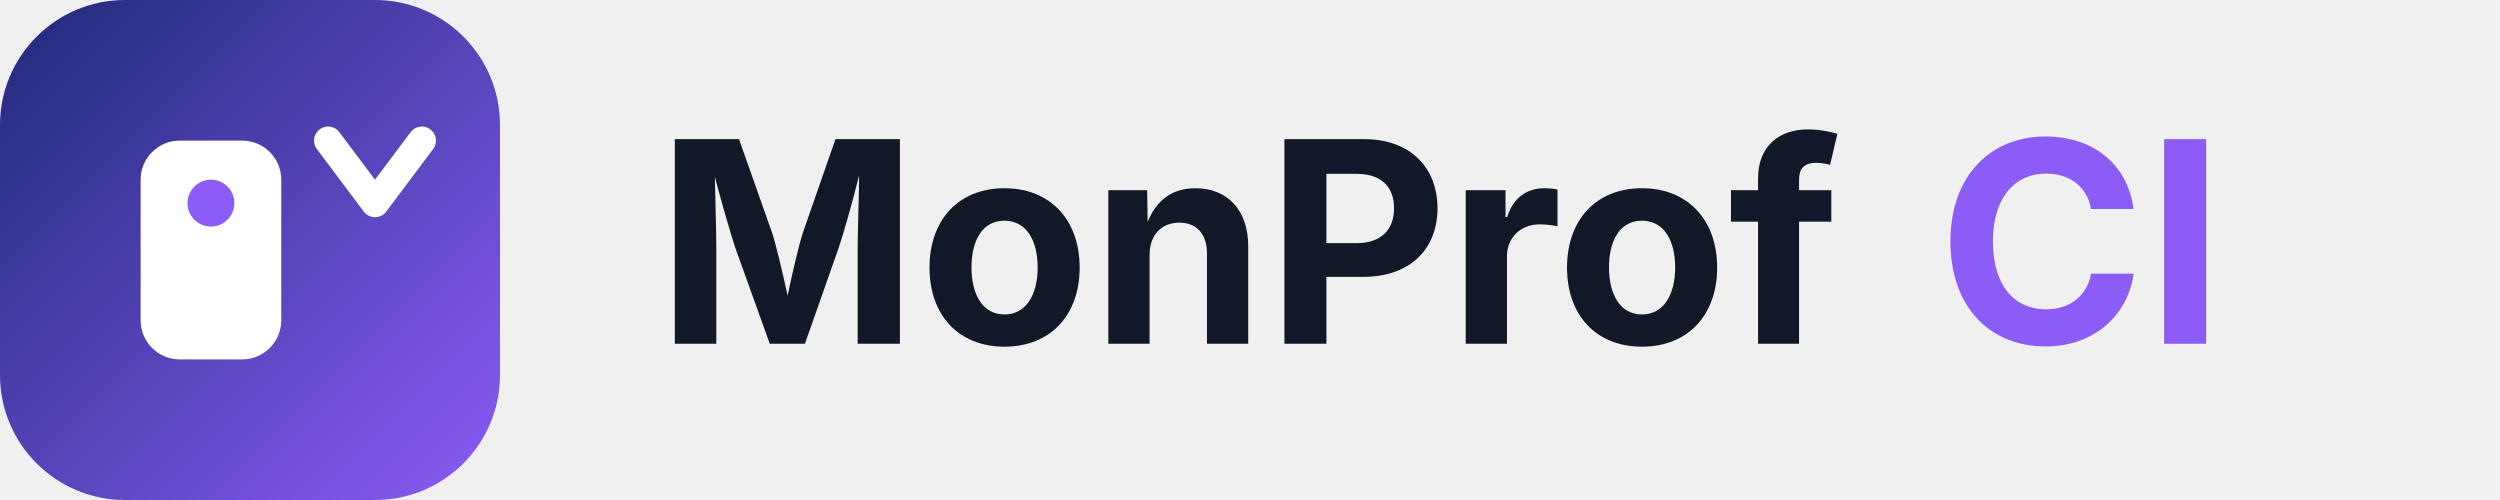
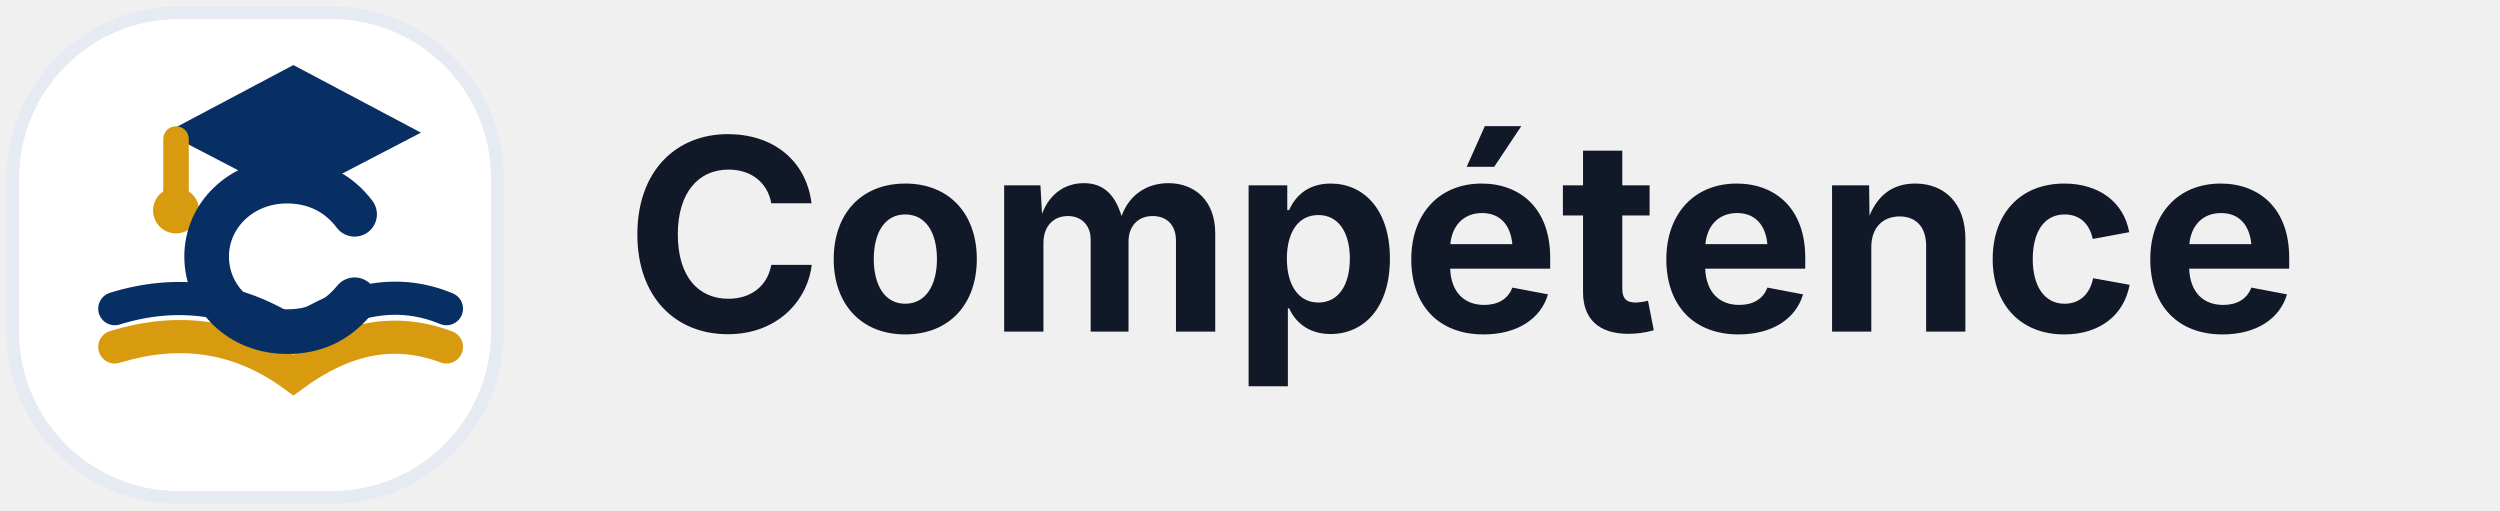
- <svg xmlns="http://www.w3.org/2000/svg" width="160" height="32" viewBox="0 0 160 32" fill="none">
-   <defs>
-     <linearGradient id="mark" x1="0" y1="0" x2="32" y2="32" gradientUnits="userSpaceOnUse">
-       <stop stop-color="#1E2A78" />
-       <stop offset="1" stop-color="#8B5CF6" />
-     </linearGradient>
-   </defs>
-   <rect width="32" height="32" rx="8" fill="url(#mark)" />
-   <path d="M9 11.5C9 10.119 10.119 9 11.5 9H15.5C16.881 9 18 10.119 18 11.5V20.5C18 21.881 16.881 23 15.5 23H11.5C10.119 23 9 21.881 9 20.5V11.5Z" fill="white" />
-   <circle cx="13.5" cy="13" r="1.5" fill="#8B5CF6" />
-   <path d="M21 9L24 13L27 9" stroke="white" stroke-width="1.8" stroke-linecap="round" stroke-linejoin="round" />
-   <text x="42" y="22" font-family="Inter, system-ui, sans-serif" font-size="18" font-weight="700" fill="#111827">MonProf</text>
-   <text x="124" y="22" font-family="Inter, system-ui, sans-serif" font-size="18" font-weight="700" fill="#8B5CF6">CI</text>
+ <svg xmlns="http://www.w3.org/2000/svg" width="196" height="40" viewBox="0 0 196 40" fill="none">
+   <rect x="1" y="1" width="38" height="38" rx="13" fill="white" stroke="#E6EAF3" />
+   <path d="M9 27.2C13.9 25.7 18.6 26.2 23 29.4C27.1 26.4 31 25.7 35 27.2" stroke="#D89B10" stroke-width="2.6" stroke-linecap="round" />
+   <path d="M9 24.2C13.8 22.7 18.6 23.3 23 26.2C27.5 23.2 31.4 22.7 35 24.2" stroke="#072F63" stroke-width="2.6" stroke-linecap="round" />
+   <path d="M13 10.4L23 5.1L33 10.4L23 15.6L13 10.4Z" fill="#072F63" />
+   <path d="M13.8 10.9V15" stroke="#D89B10" stroke-width="2" stroke-linecap="round" />
+   <circle cx="13.8" cy="16.5" r="1.8" fill="#D89B10" />
+   <path d="M27.8 16.8C26.6 15.2 24.8 14.2 22.5 14.2C18.9 14.2 16.2 16.9 16.2 20.1C16.2 23.4 18.9 26 22.5 26C24.7 26 26.4 25.2 27.8 23.5" stroke="#072F63" stroke-width="3.5" stroke-linecap="round" />
+   <text x="49" y="26" font-family="Inter, Arial, sans-serif" font-size="21" font-weight="650" letter-spacing="0" fill="#111827">Compétence</text>
</svg>
